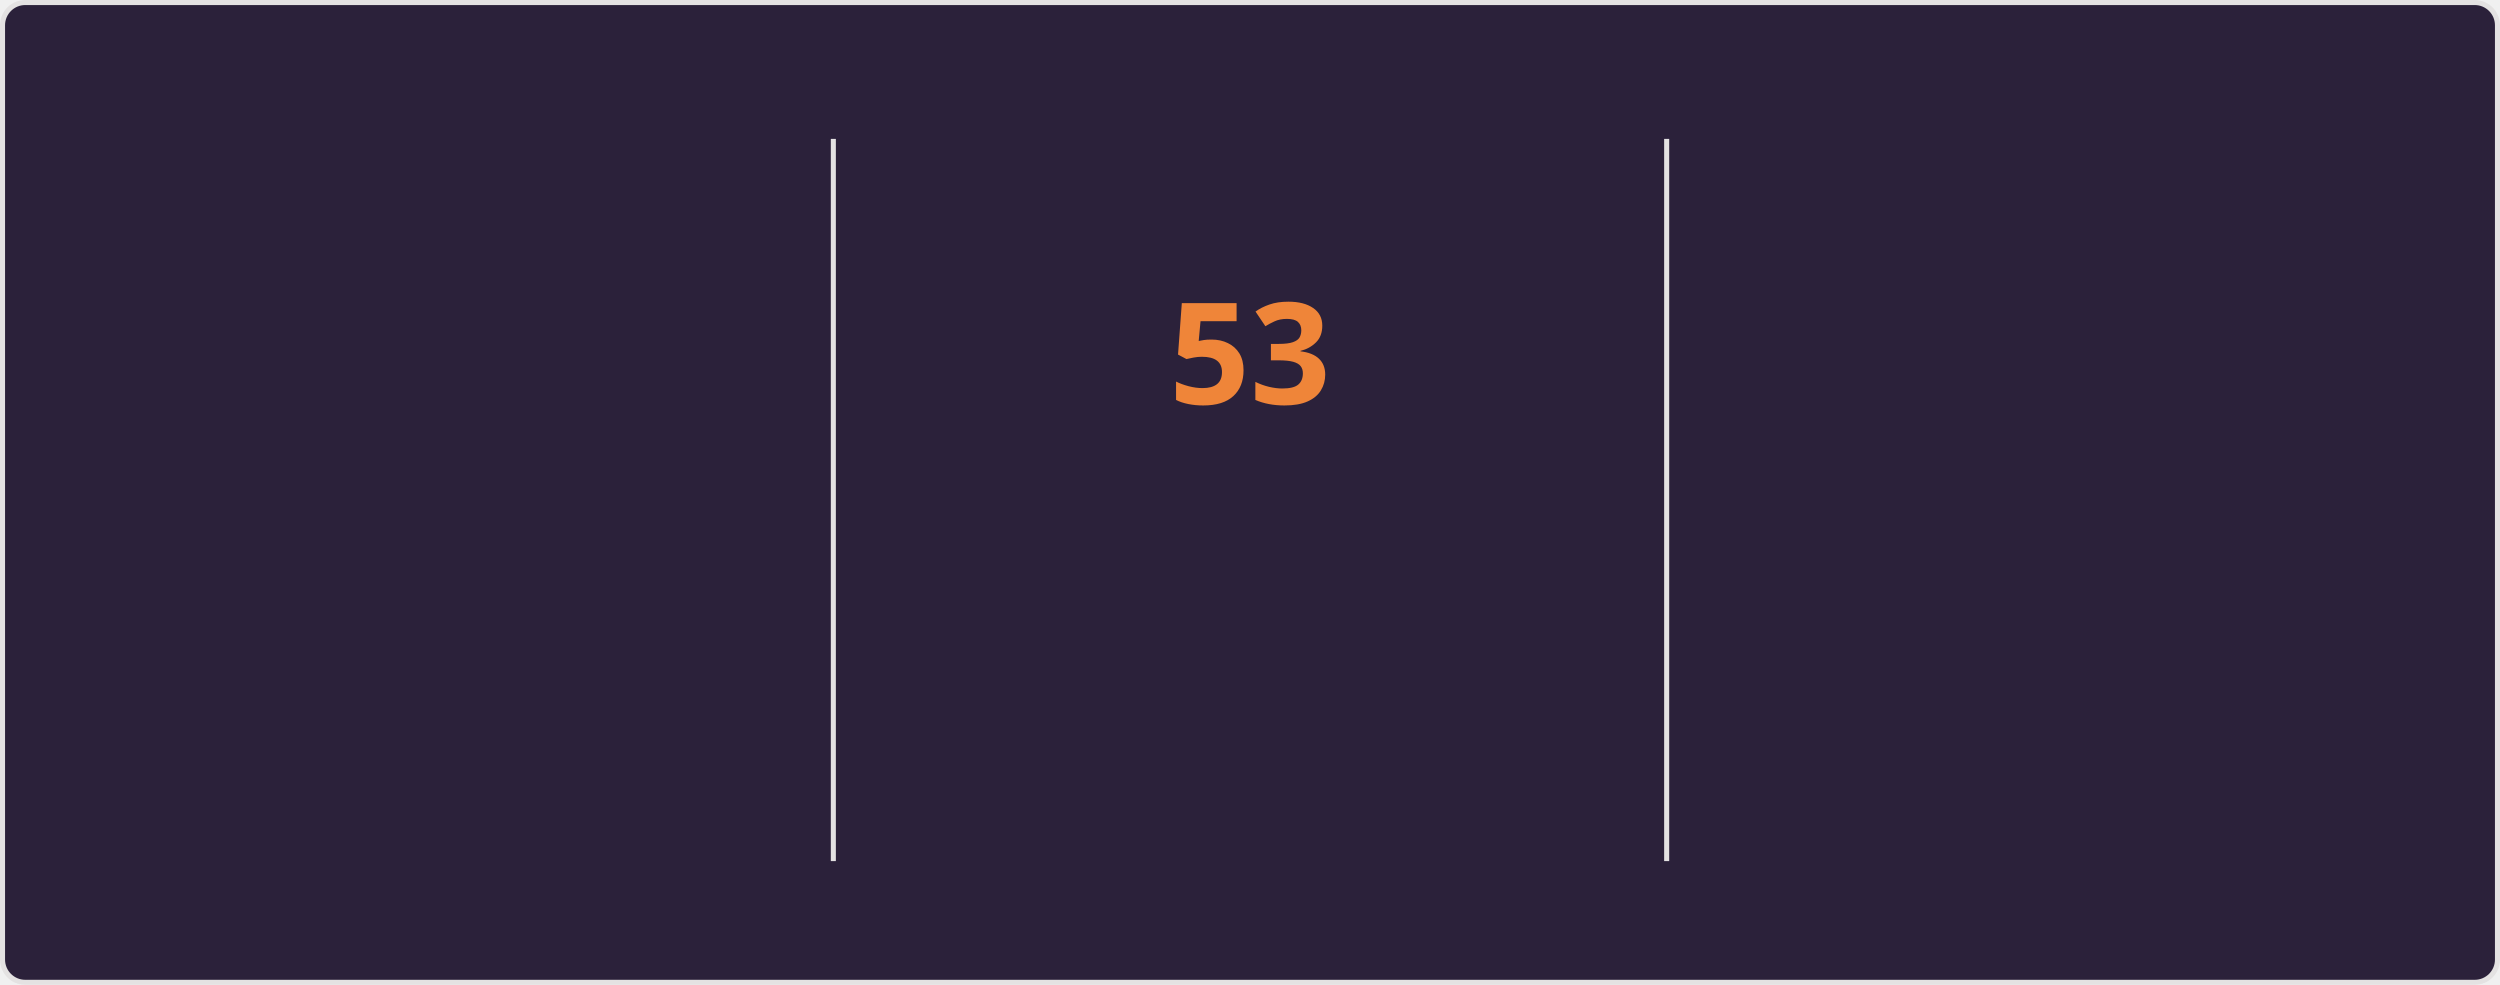
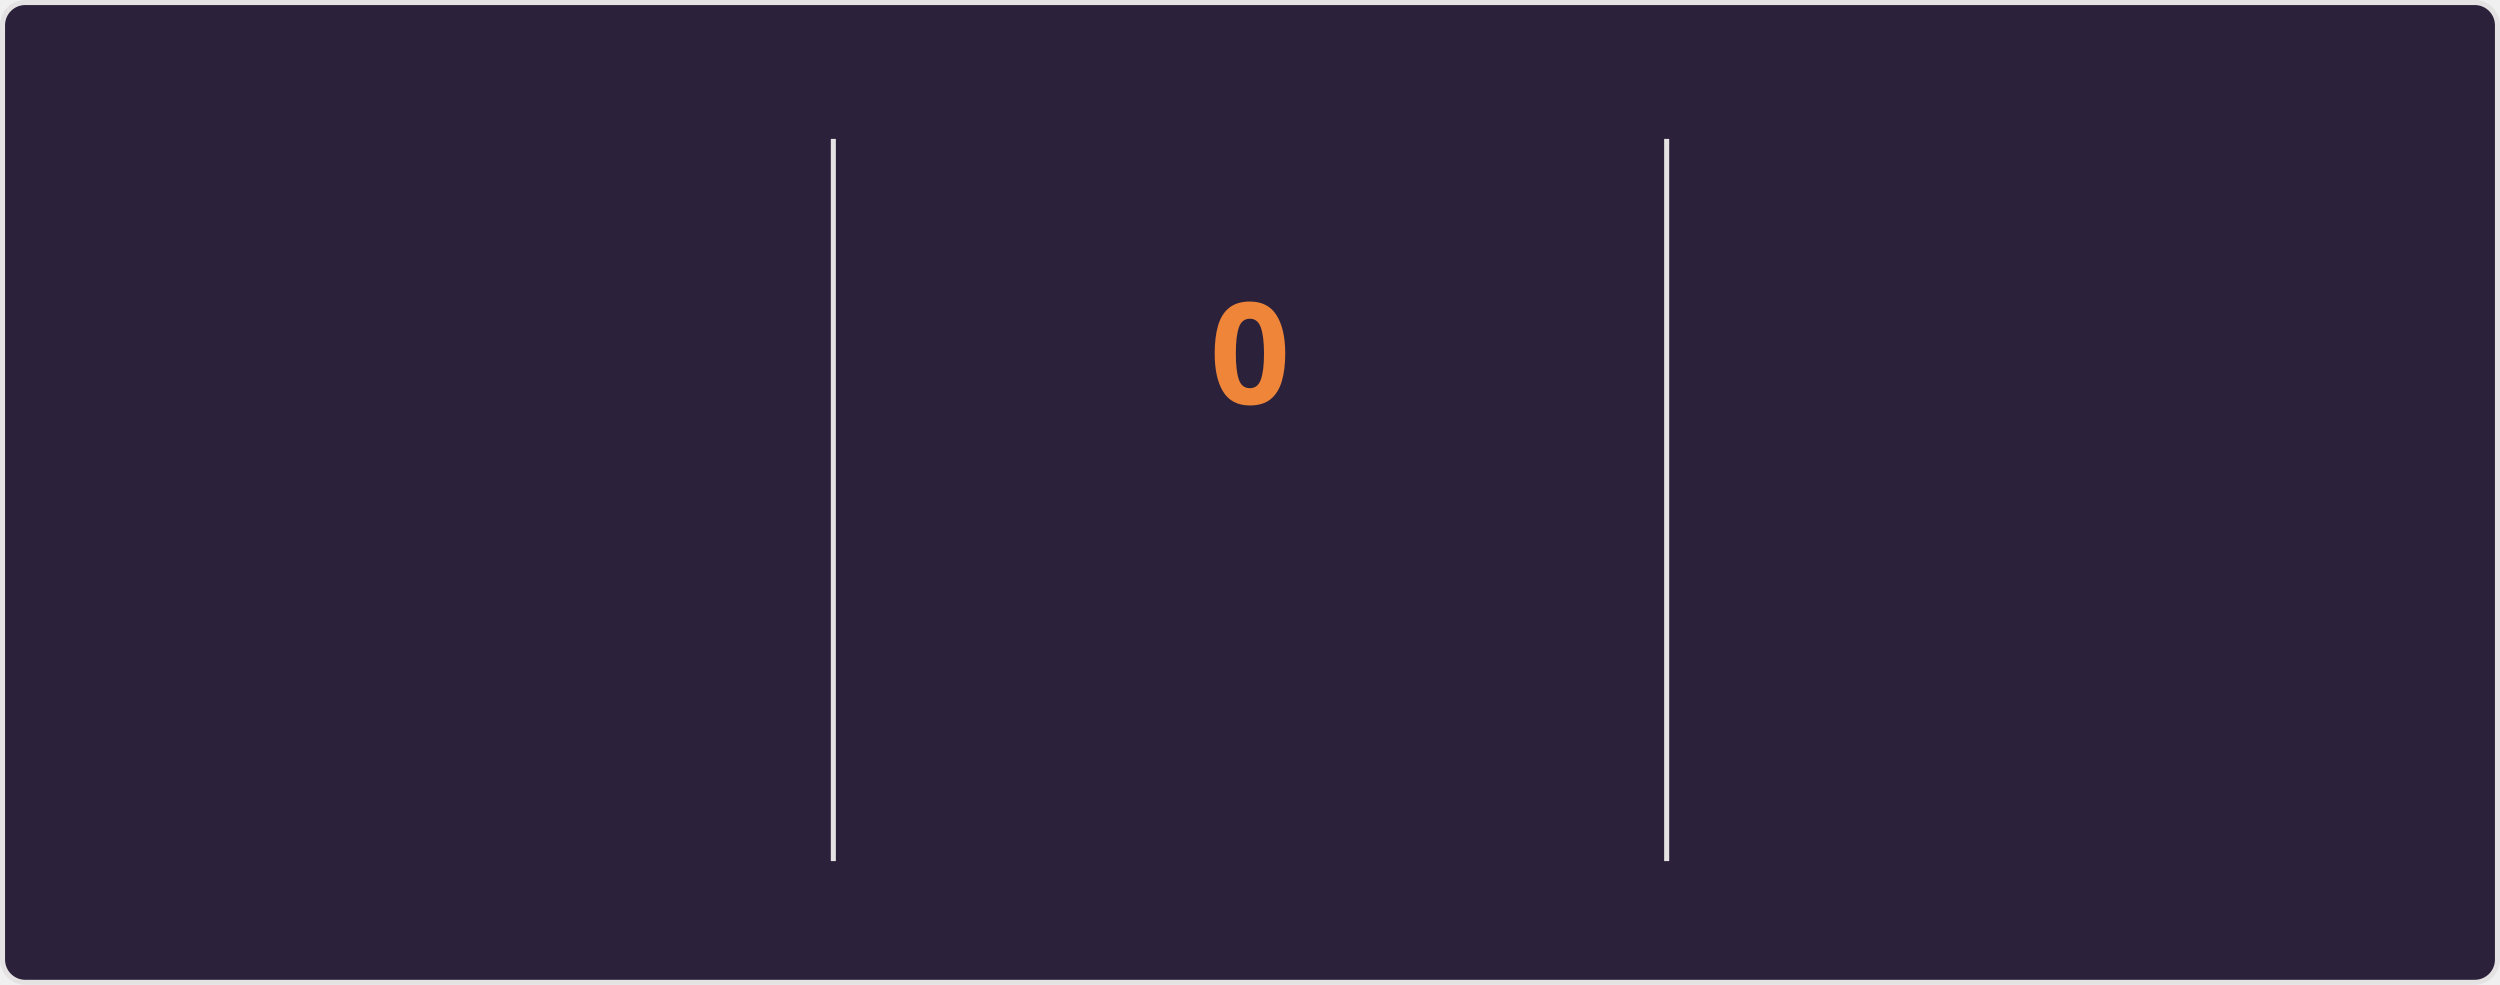
<svg xmlns="http://www.w3.org/2000/svg" style="isolation: isolate" viewBox="0 0 495 195" width="495px" height="195px" direction="ltr">
  <style>
    @keyframes currstreak {
      0% { font-size: 3px; opacity: 0.2; }
      80% { font-size: 34px; opacity: 1; }
      100% { font-size: 28px; opacity: 1; }
    }
    @keyframes fadein {
      0% { opacity: 0; }
      100% { opacity: 1; }
    }
    .big-number {
      font-family: "Segoe UI", Ubuntu, sans-serif;
      font-weight: 700;
      font-size: 28px;
      fill: #e2e9ec;
    }
    .label {
      font-family: "Segoe UI", Ubuntu, sans-serif;
      font-weight: 400;
      font-size: 14px;
      fill: #e2e9ec;
    }
    .range-text {
      font-family: "Segoe UI", Ubuntu, sans-serif;
      font-weight: 400;
      font-size: 12px;
      fill: #e2e9ec;
    }
    .current-streak-num {
      font-family: "Segoe UI", Ubuntu, sans-serif;
      font-weight: 700;
      font-size: 28px;
      fill: #ef8539;
    }</style>
  <defs>
    <clipPath id="outer_rectangle">
      <rect width="495" height="195" rx="4.5" />
    </clipPath>
    <mask id="mask_out_ring_behind_fire">
      <rect width="495" height="195" fill="white" />
      <ellipse id="mask-ellipse" cx="247.5" cy="32" rx="13" ry="18" fill="black" />
    </mask>
  </defs>
  <g clip-path="url(#outer_rectangle)">
    <g style="isolation: isolate">
      <rect fill="#2b213a" rx="4.5" x="0.5" y="0.5" width="494" height="194" stroke="#e4e2e2" />
    </g>
    <g style="isolation: isolate">
      <line x1="165" y1="28" x2="165" y2="170" vector-effect="non-scaling-stroke" stroke-width="1" stroke="#e4e2e2" stroke-linejoin="miter" stroke-linecap="square" stroke-miterlimit="3" />
      <line x1="330" y1="28" x2="330" y2="170" vector-effect="non-scaling-stroke" stroke-width="1" stroke="#e4e2e2" stroke-linejoin="miter" stroke-linecap="square" stroke-miterlimit="3" />
    </g>
    <g style="isolation: isolate">
      <g transform="translate(82.5, 48)">
        <text x="0" y="32" stroke-width="0" text-anchor="middle" class="big-number" style="opacity: 0; animation: fadein 0.5s linear forwards 0.6s">
            6.4K
          </text>
      </g>
      <g transform="translate(82.5, 84)">
        <text x="0" y="32" stroke-width="0" text-anchor="middle" class="label" style="opacity: 0; animation: fadein 0.5s linear forwards 0.7s">
            Total Contributions
          </text>
      </g>
      <g transform="translate(82.5, 114)">
        <text x="0" y="32" stroke-width="0" text-anchor="middle" class="range-text" style="opacity: 0; animation: fadein 0.5s linear forwards 0.8s">
            Aug 31 - Present
          </text>
      </g>
    </g>
    <g style="isolation: isolate">
      <g mask="url(#mask_out_ring_behind_fire)">
        <circle cx="247.5" cy="71" r="40" fill="none" stroke="#e2e9ec" stroke-width="5" style="opacity: 0; animation: fadein 0.5s linear forwards 0.4s" />
      </g>
      <g transform="translate(247.5, 19.5)" stroke-opacity="0" style="opacity: 0; animation: fadein 0.5s linear forwards 0.6s">
        <path d="M -12 -0.5 L 15 -0.5 L 15 23.5 L -12 23.5 L -12 -0.5 Z" fill="none" />
        <path d="M 1.5 0.67 C 1.5 0.67 2.24 3.32 2.24 5.47 C 2.24 7.53 0.89 9.2 -1.17 9.2 C -3.23 9.2 -4.79 7.53 -4.79 5.47 L -4.76 5.11 C -6.78 7.51 -8 10.62 -8 13.99 C -8 18.41 -4.42 22 0 22 C 4.42 22 8 18.41 8 13.99 C 8 8.6 5.41 3.79 1.5 0.67 Z M -0.29 19 C -2.07 19 -3.51 17.6 -3.51 15.86 C -3.51 14.24 -2.46 13.1 -0.7 12.74 C 1.07 12.38 2.9 11.53 3.92 10.16 C 4.31 11.45 4.51 12.81 4.51 14.2 C 4.51 16.85 2.36 19 -0.29 19 Z" fill="#e2e9ec" stroke-opacity="0" />
      </g>
      <g transform="translate(247.5, 48)">
        <text x="0" y="32" stroke-width="0" text-anchor="middle" class="current-streak-num" style="animation: currstreak 0.6s linear forwards">
-             53
+             0
          </text>
      </g>
      <g transform="translate(247.5, 108)">
        <text x="0" y="32" stroke-width="0" text-anchor="middle" class="label" style="opacity: 0; animation: fadein 0.5s linear forwards 0.9s">
            Current Streak
          </text>
      </g>
      <g transform="translate(247.5, 145)">
        <text x="0" y="21" stroke-width="0" text-anchor="middle" class="range-text" style="opacity: 0; animation: fadein 0.5s linear forwards 0.9s">
-             Jul 12 - Sep 2
+             0 days
          </text>
      </g>
    </g>
    <g style="isolation: isolate">
      <g transform="translate(412.5, 48)">
        <text x="0" y="32" stroke-width="0" text-anchor="middle" class="big-number" style="opacity: 0; animation: fadein 0.5s linear forwards 1.2s">
            53
          </text>
      </g>
      <g transform="translate(412.5, 84)">
        <text x="0" y="32" stroke-width="0" text-anchor="middle" class="label" style="opacity: 0; animation: fadein 0.5s linear forwards 1.3s">
            Longest Streak
          </text>
      </g>
      <g transform="translate(412.5, 114)">
        <text x="0" y="32" stroke-width="0" text-anchor="middle" class="range-text" style="opacity: 0; animation: fadein 0.5s linear forwards 1.4s">
            Jul 12 - Sep 2
          </text>
      </g>
    </g>
  </g>
</svg>
